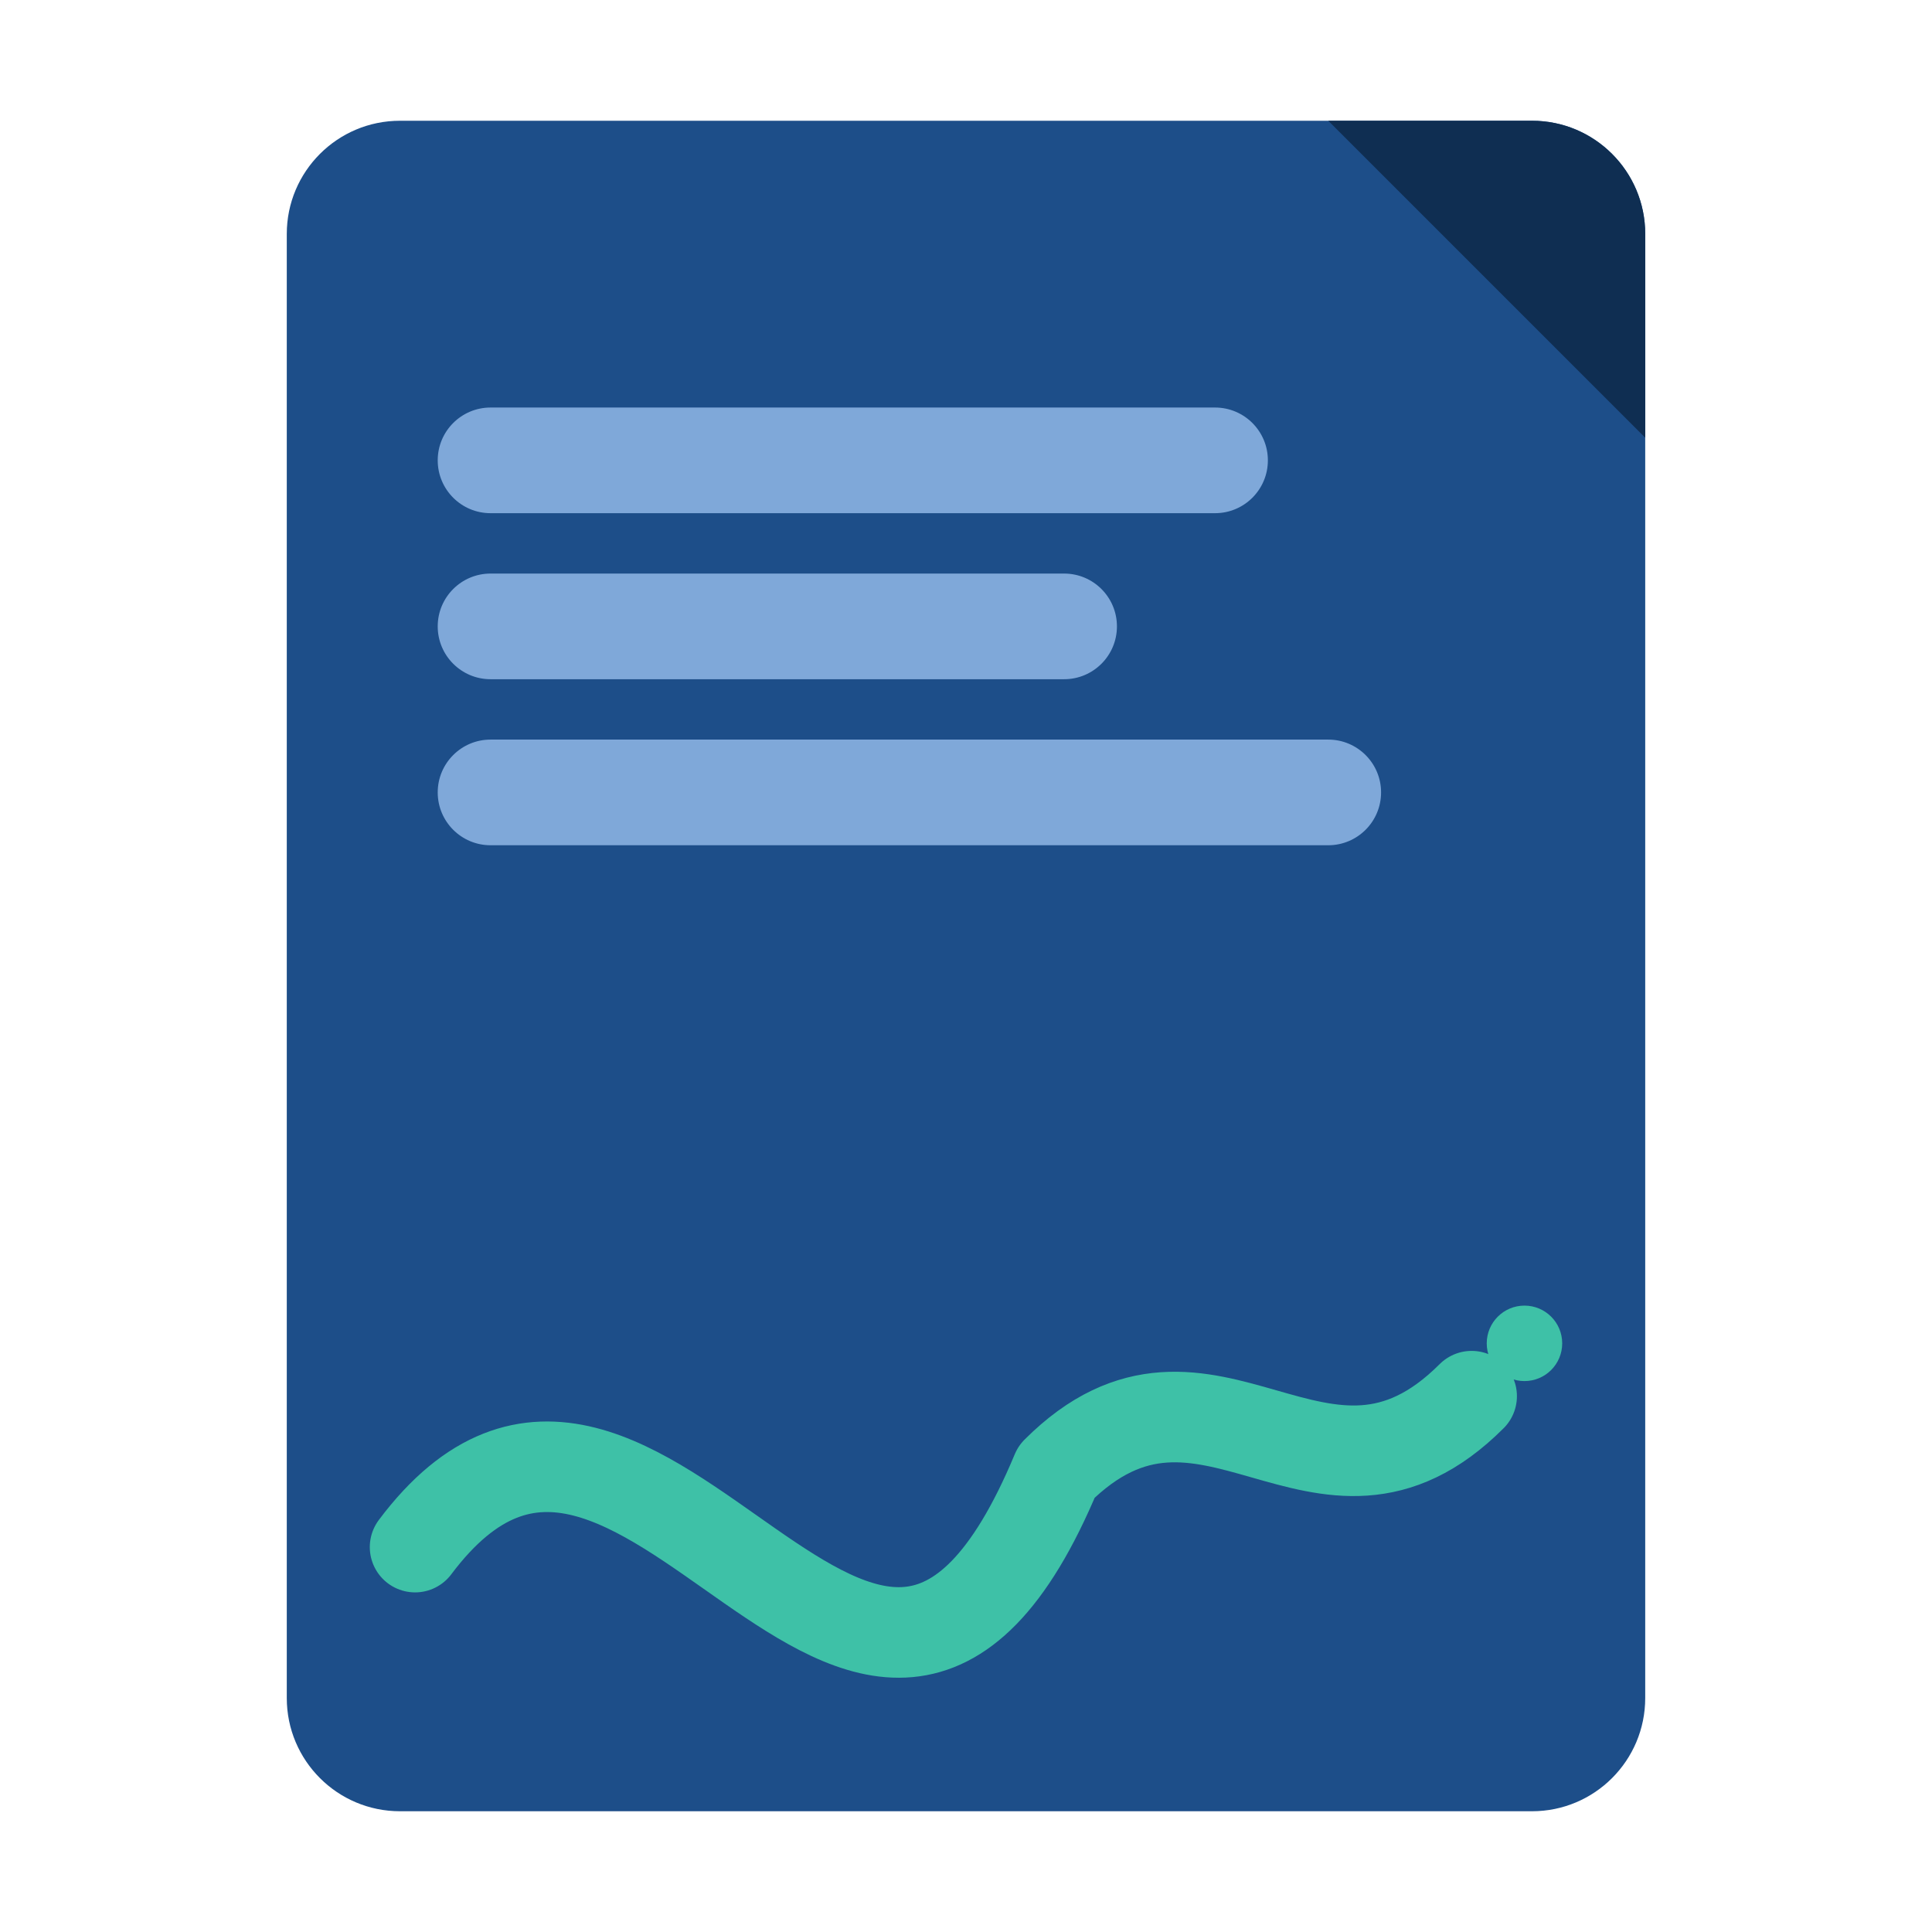
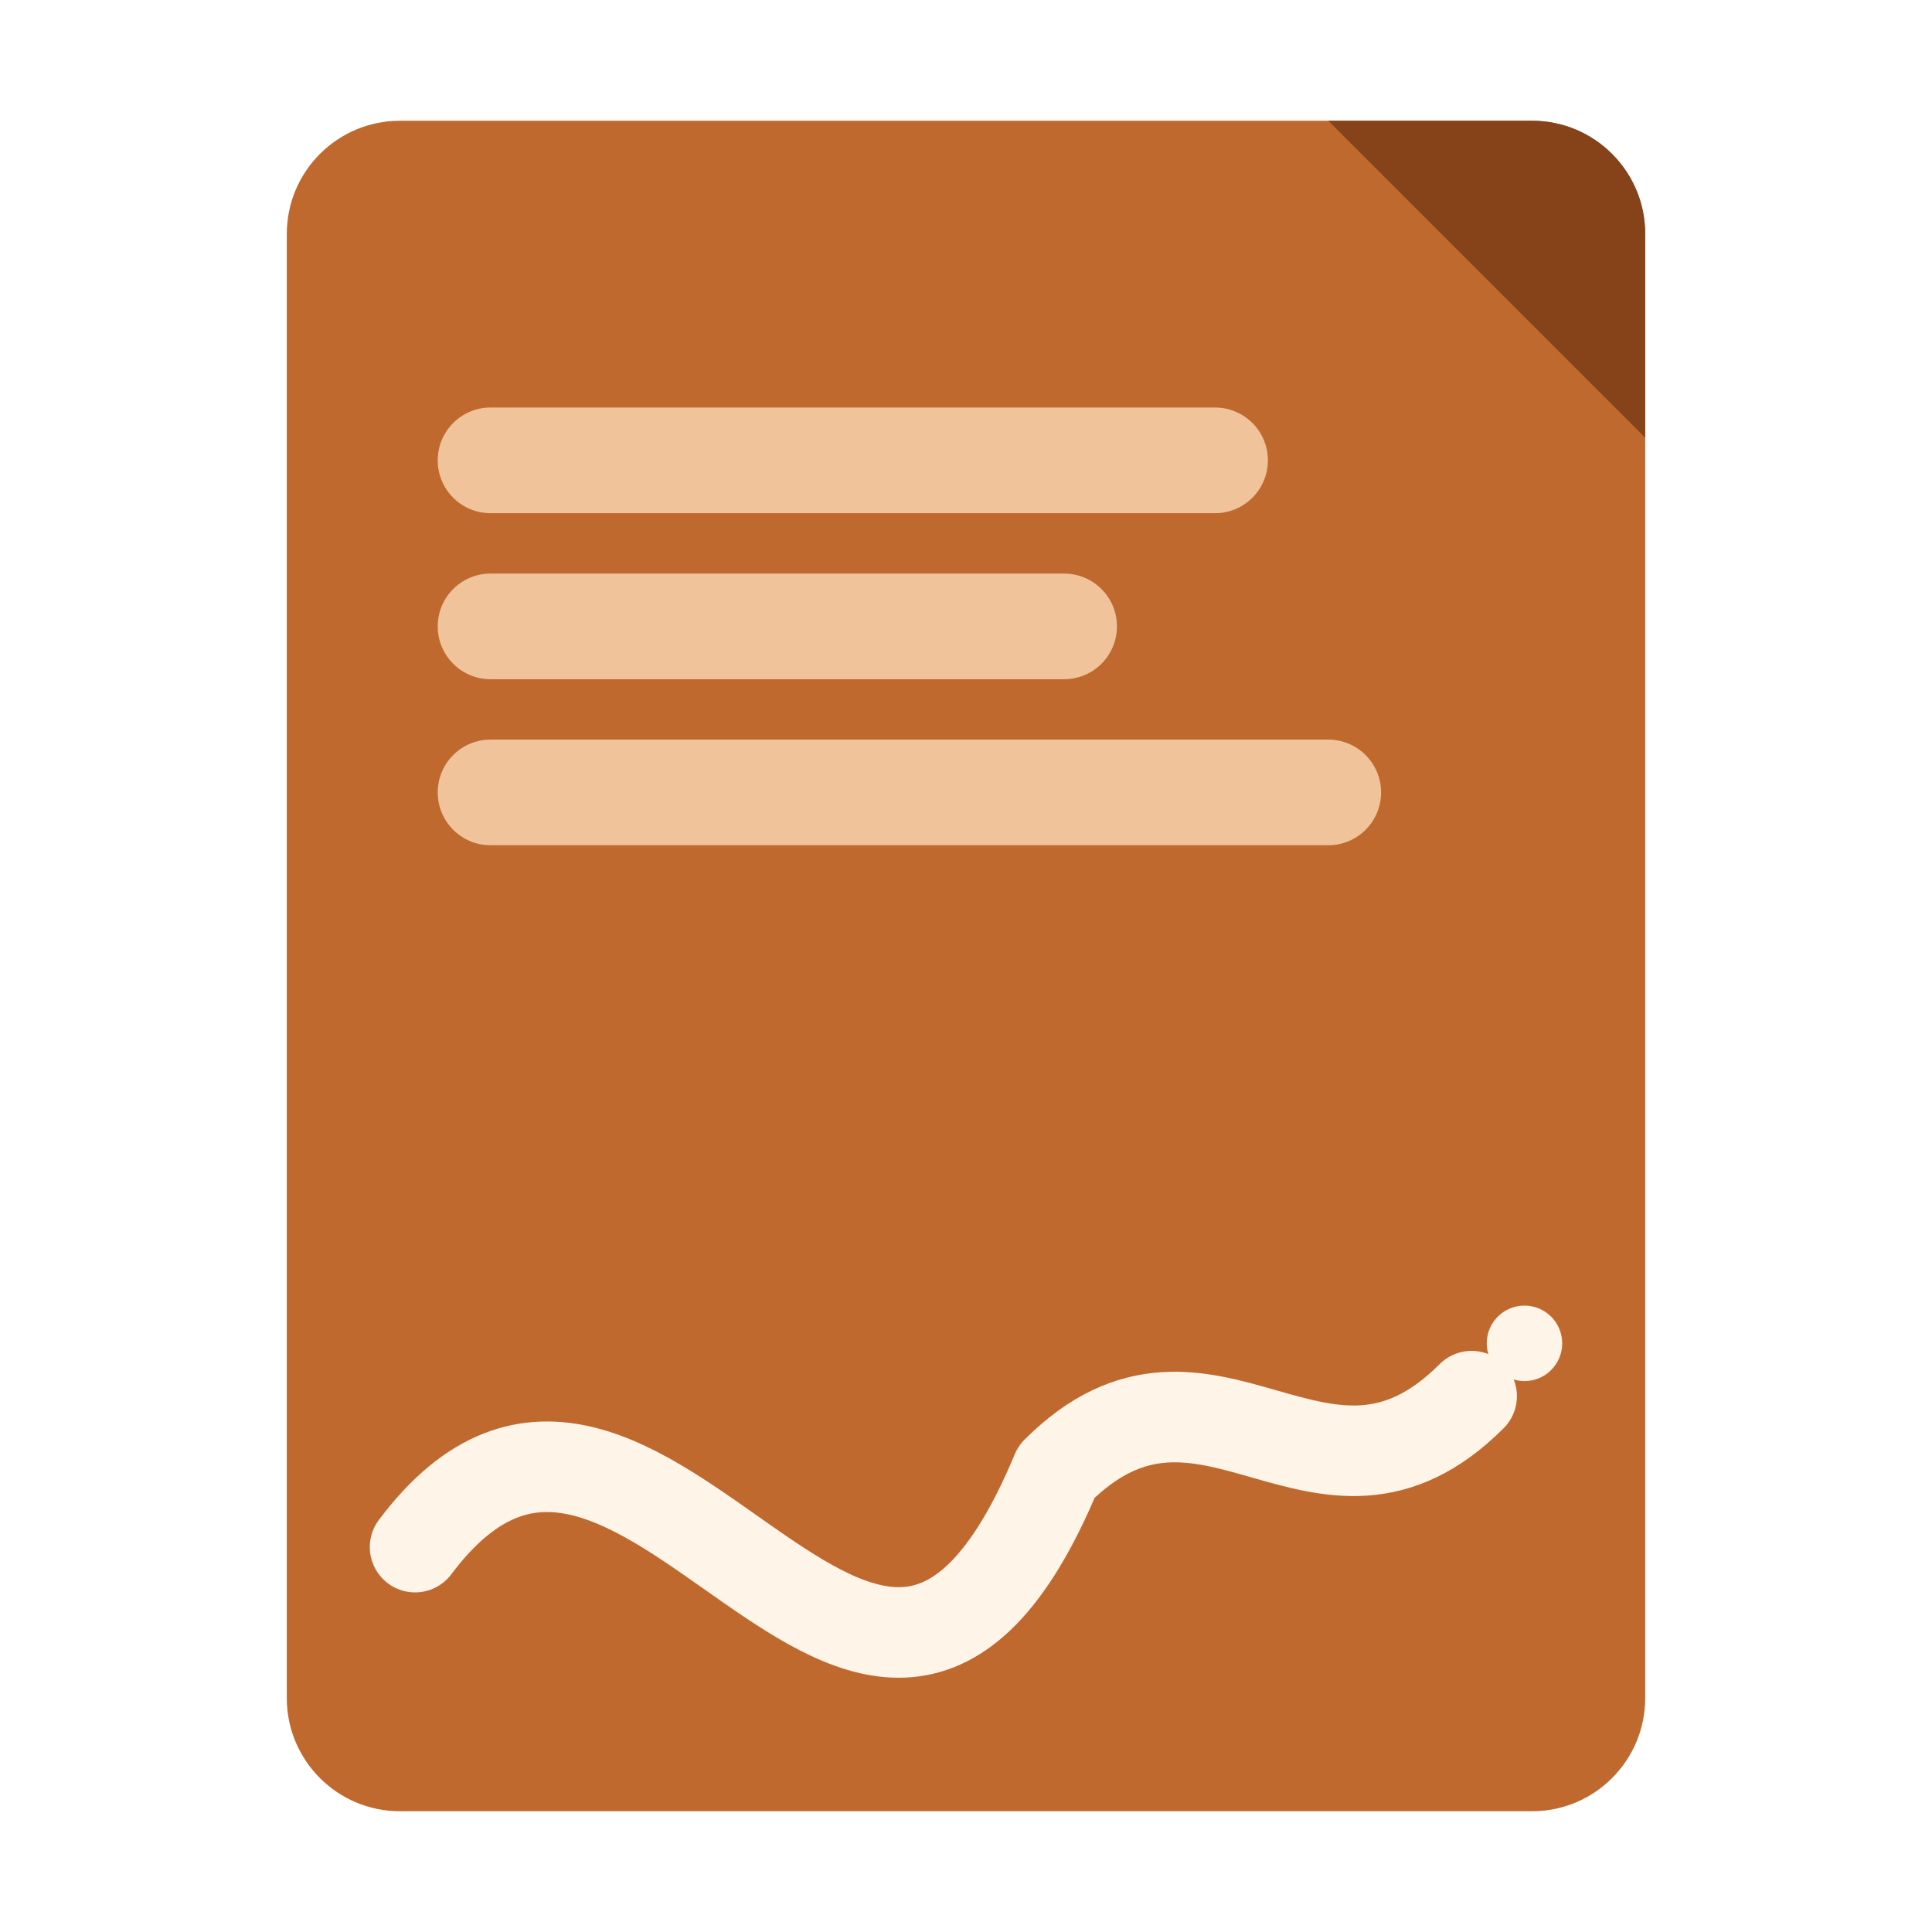
<svg xmlns="http://www.w3.org/2000/svg" viewBox="0 0 256 256">
  <defs>
    <clipPath id="pageClip">
      <rect x="38" y="16" width="180" height="224" rx="15" ry="15" />
    </clipPath>
  </defs>
-   <rect x="38" y="16" width="180" height="224" rx="15" ry="15" fill="#1D4E89" />
+   <rect x="38" y="16" width="180" height="224" rx="15" ry="15" fill="#C0692F" />
  <g clip-path="url(#pageClip)">
-     <polygon points="176,16 218,16 218,58" fill="#0F2E52" />
-     <rect x="58" y="54" width="110" height="14" rx="7" fill="#7FA8D9" />
-     <rect x="58" y="76" width="90" height="14" rx="7" fill="#7FA8D9" />
-     <rect x="58" y="98" width="125" height="14" rx="7" fill="#7FA8D9" />
-     <path d="M55,205 C85,165 115,255 140,195 C160,175 175,205 195,185" fill="none" stroke="#3EC1A7" stroke-width="12" stroke-linecap="round" stroke-linejoin="round" />
-     <circle cx="202" cy="178" r="5" fill="#3EC1A7" />
+     <polygon points="176,16 218,16 218,58" fill="#86431A" />
+     <rect x="58" y="54" width="110" height="14" rx="7" fill="#F0C39B" />
+     <rect x="58" y="76" width="90" height="14" rx="7" fill="#F0C39B" />
+     <rect x="58" y="98" width="125" height="14" rx="7" fill="#F0C39B" />
+     <path d="M55,205 C85,165 115,255 140,195 C160,175 175,205 195,185" fill="none" stroke="#FFF4E8" stroke-width="12" stroke-linecap="round" stroke-linejoin="round" />
+     <circle cx="202" cy="178" r="5" fill="#FFF4E8" />
  </g>
</svg>
